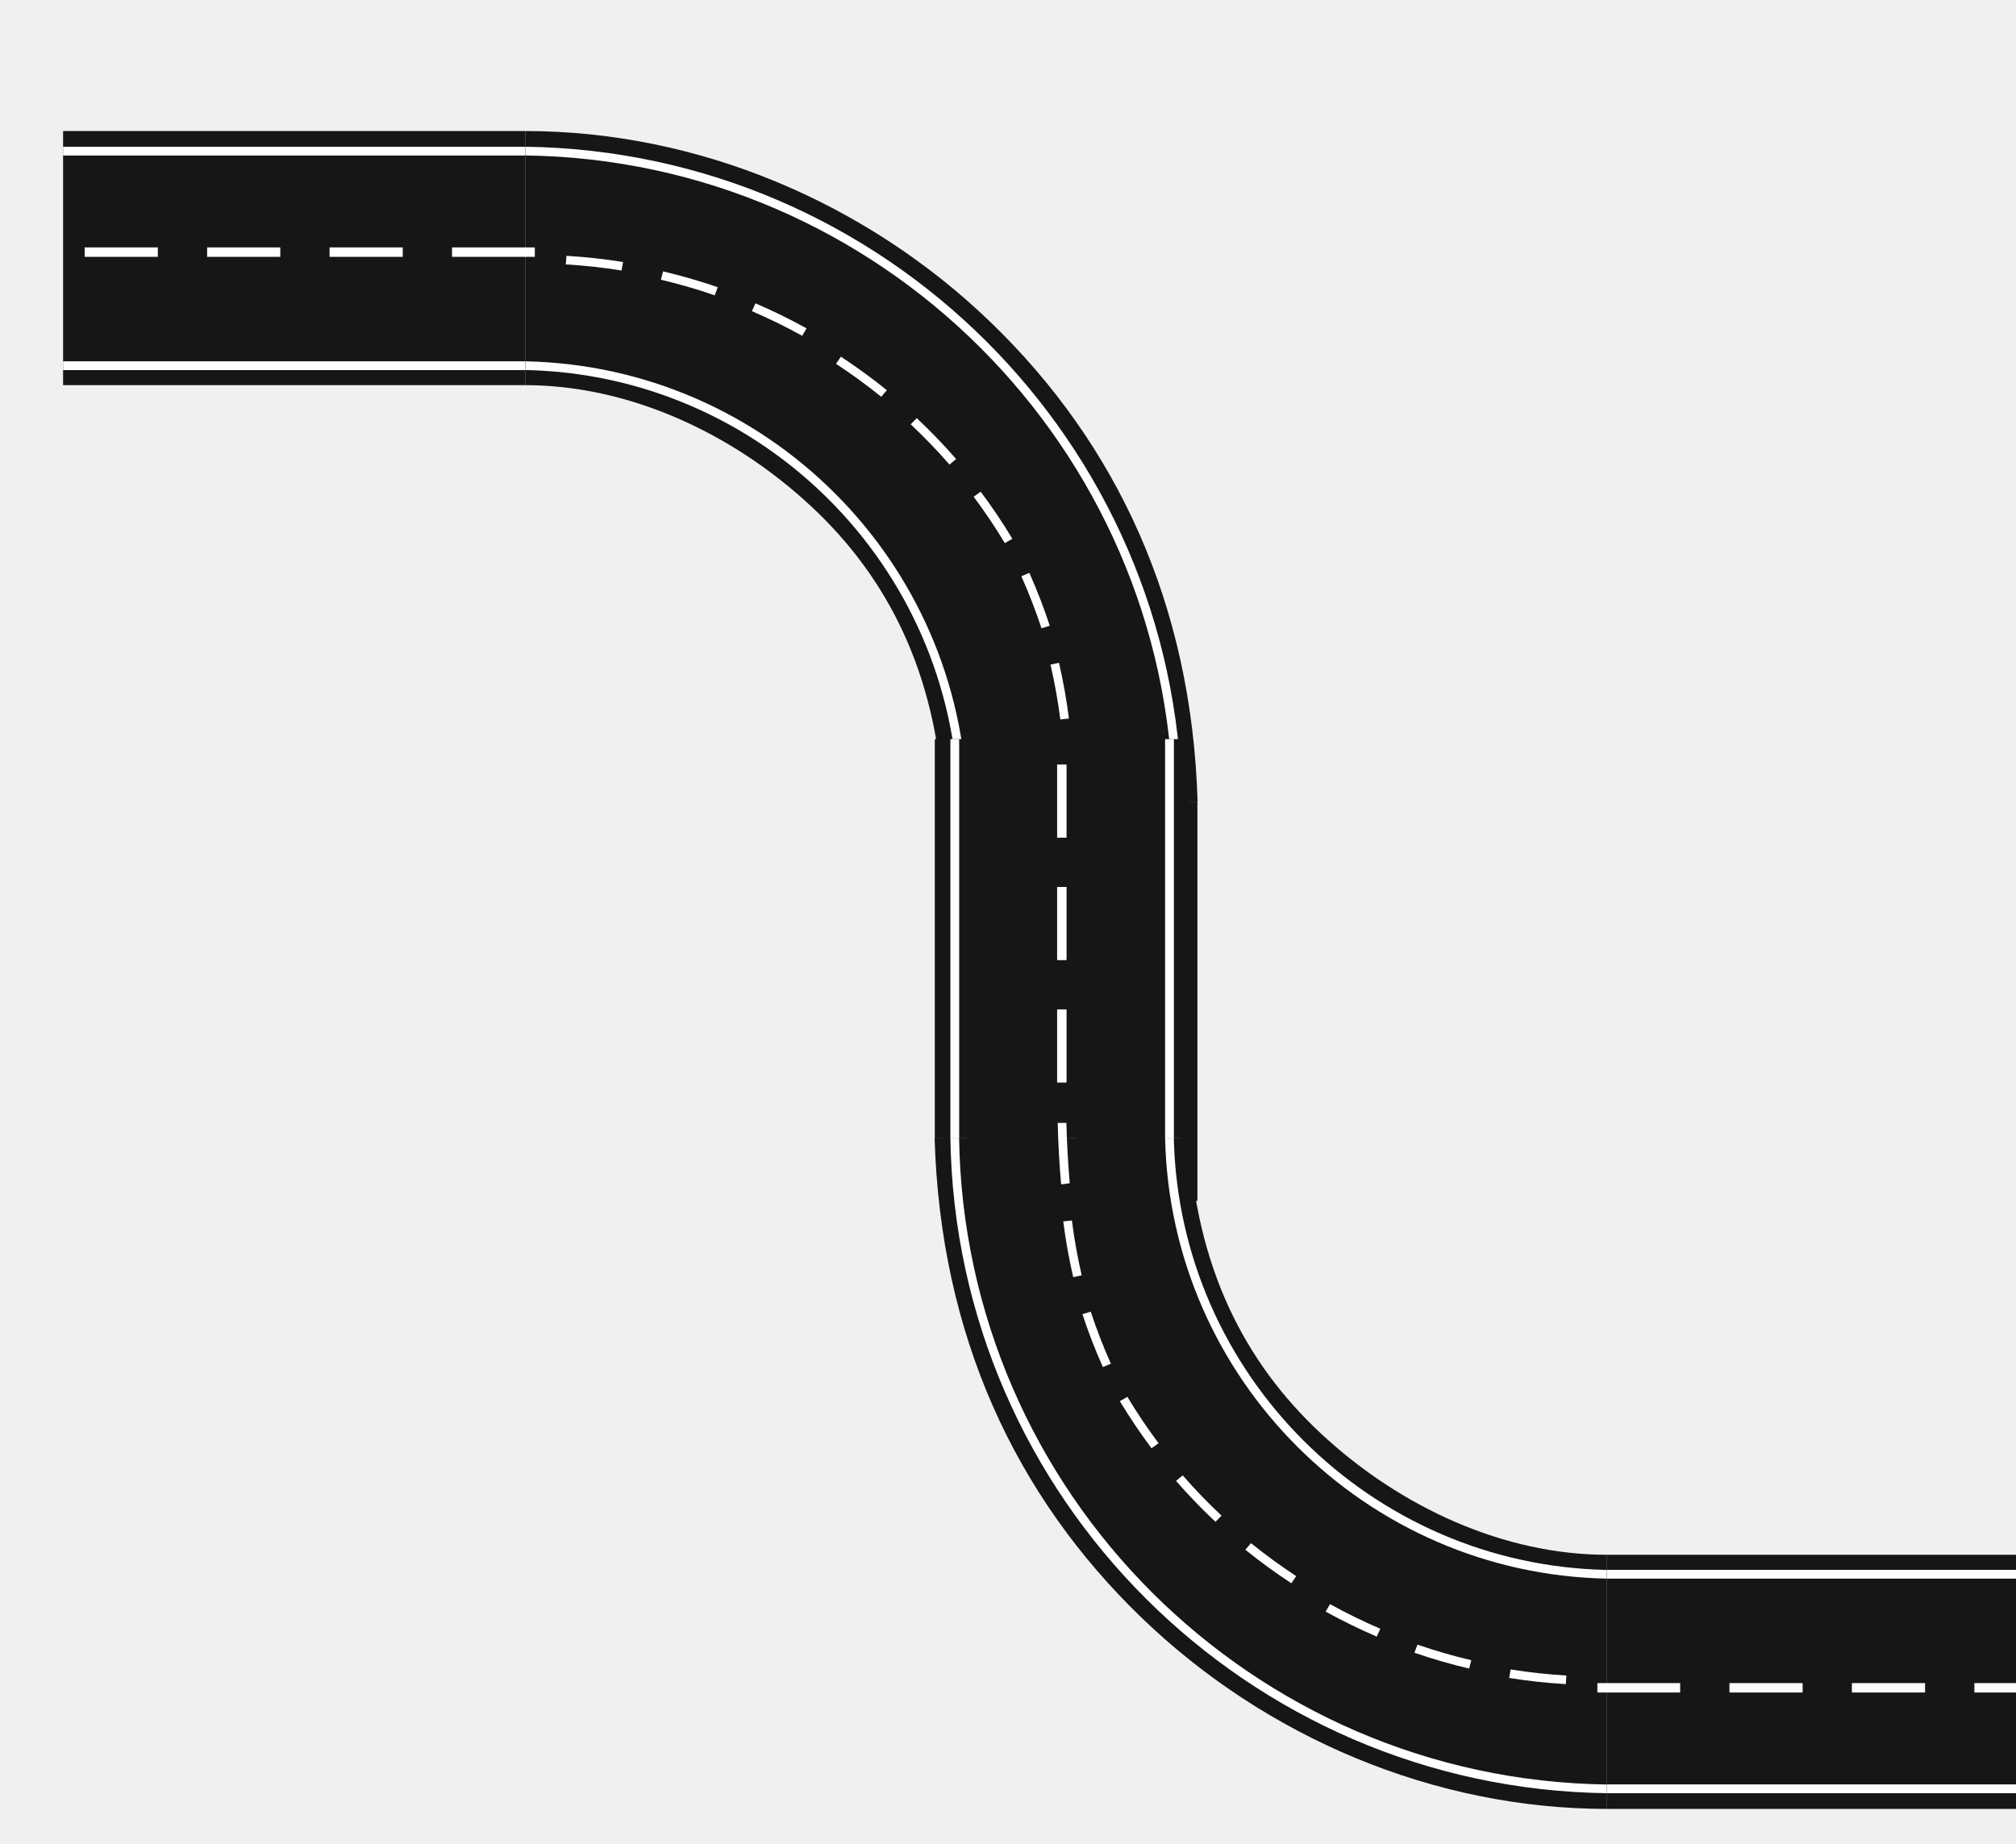
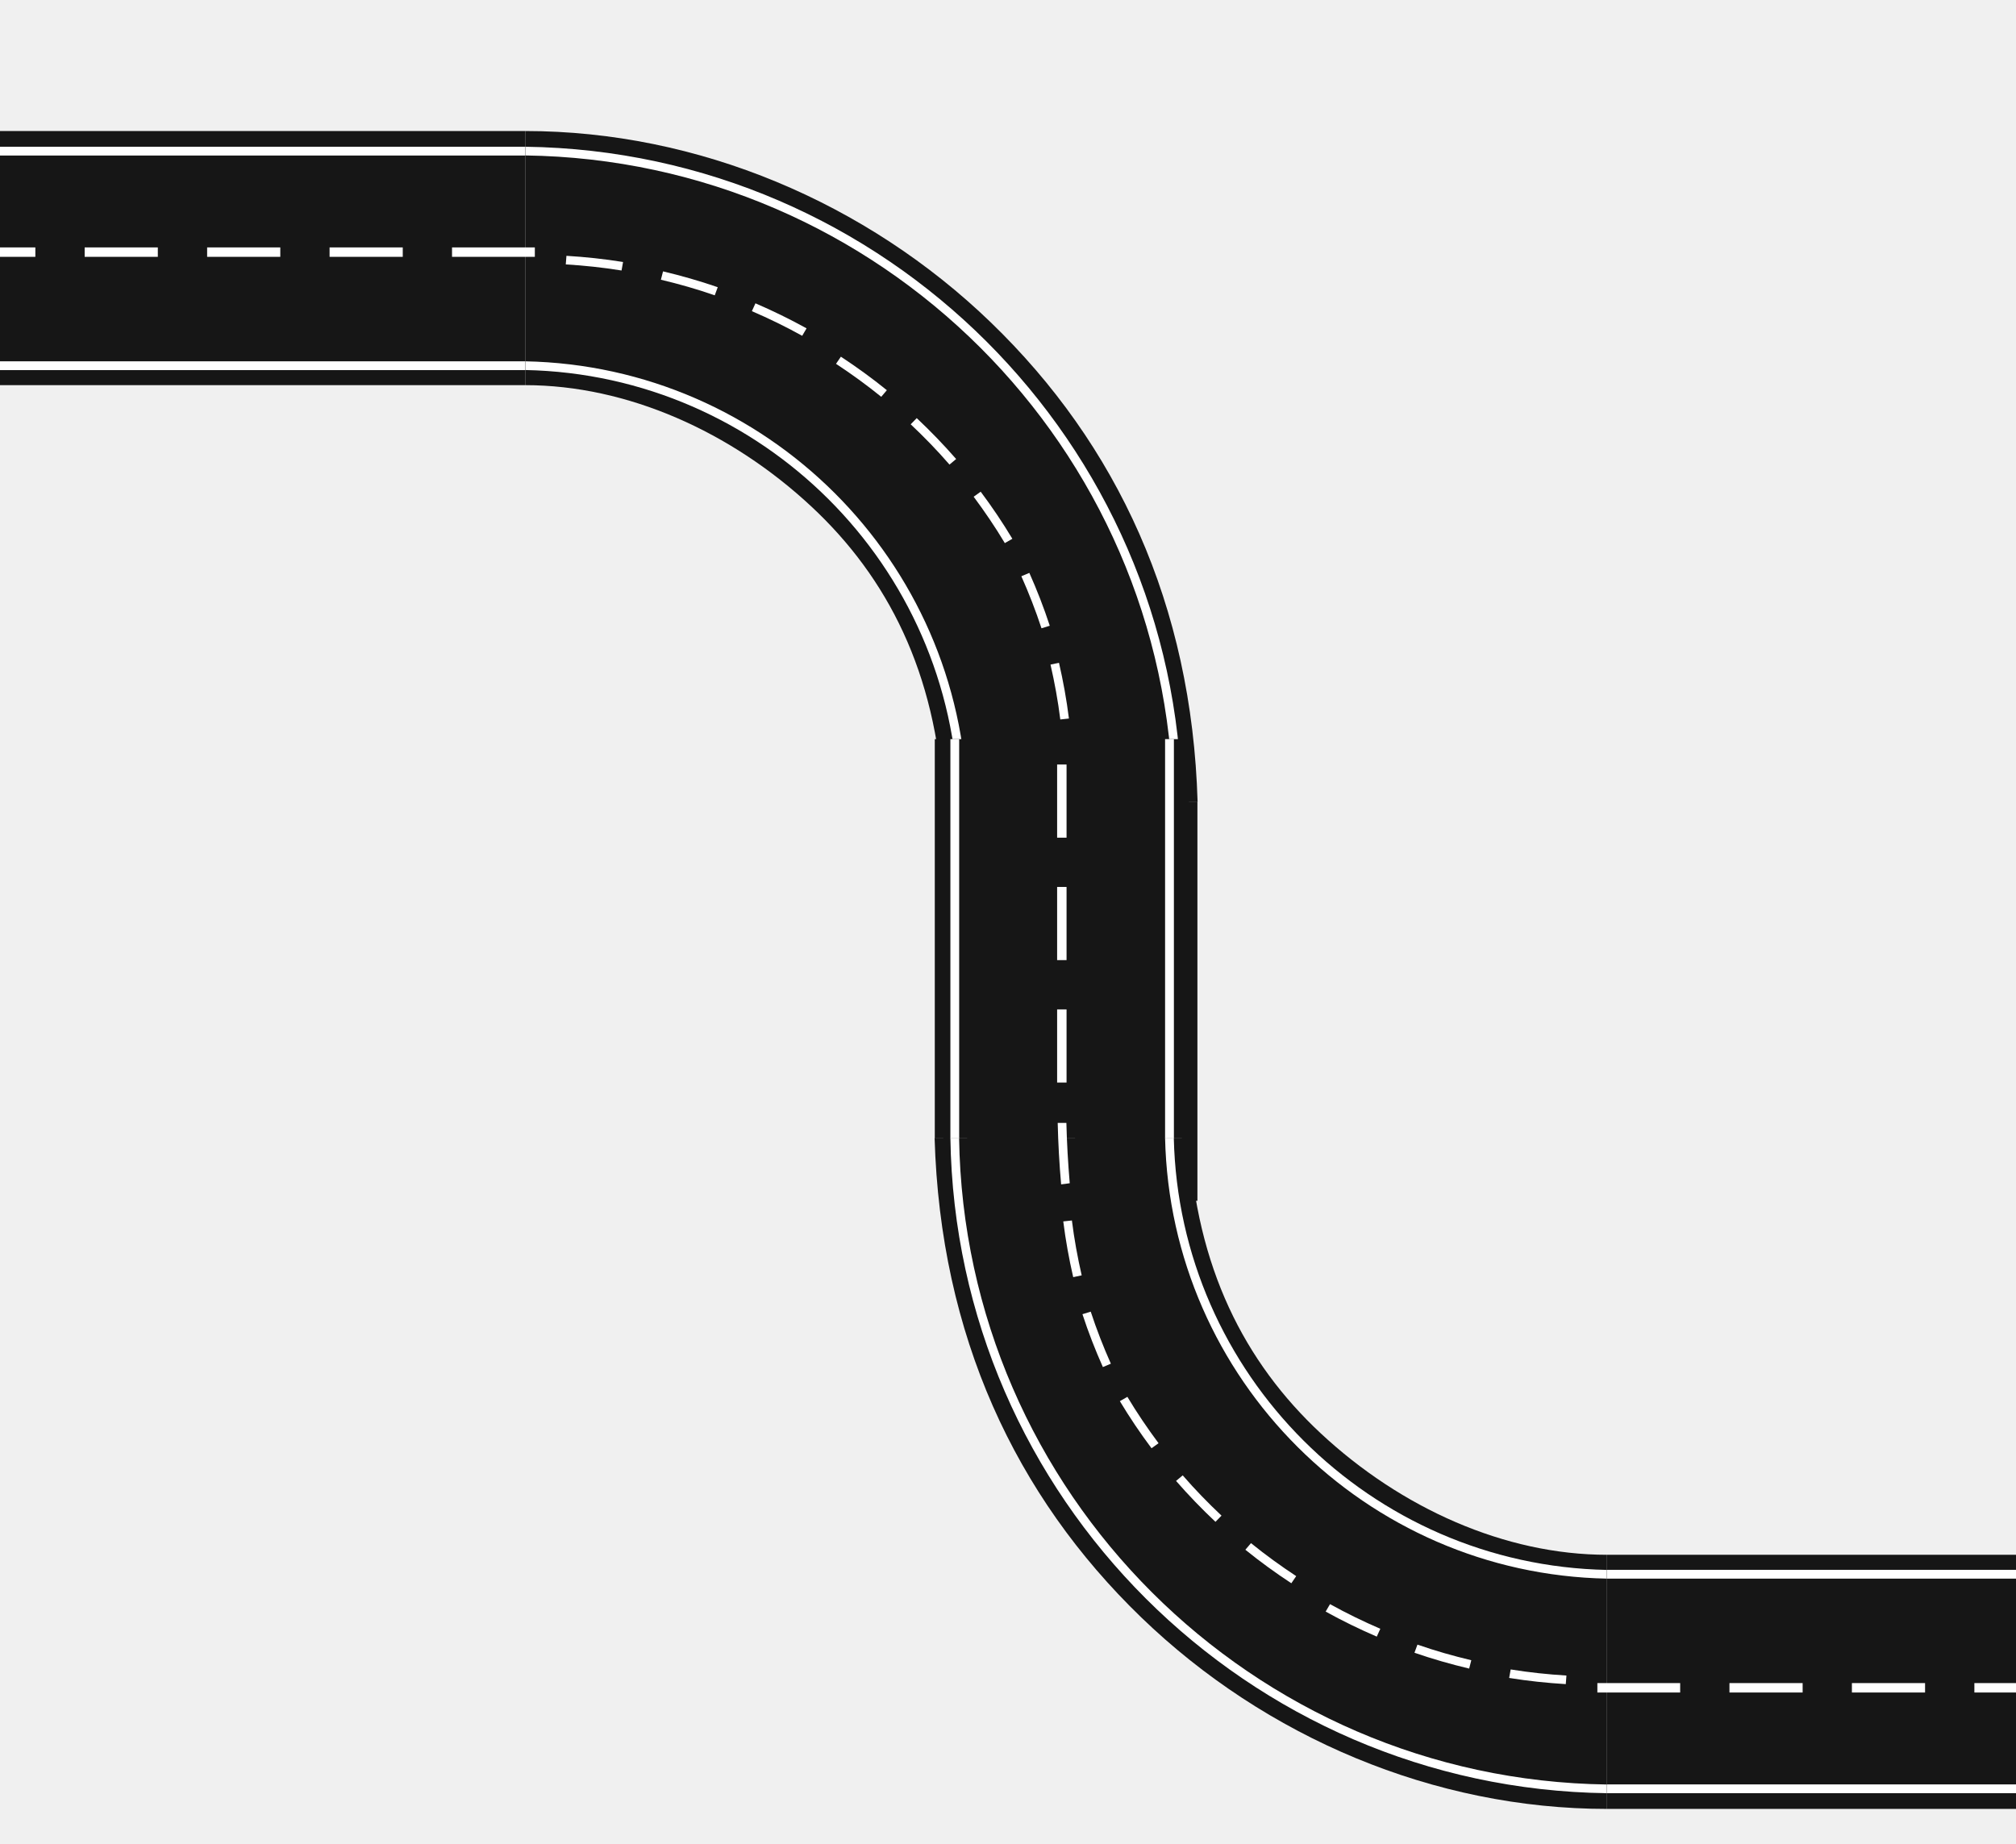
<svg xmlns="http://www.w3.org/2000/svg" xmlns:xlink="http://www.w3.org/1999/xlink" viewBox="0 0 1093.20 1000.00">
  <defs>
    <linearGradient id="linear-gradient" x1="546.6" y1="3362.8" x2="546.6" y2="0" gradientUnits="userSpaceOnUse">
      <stop offset=".65" stop-color="#000" />
      <stop offset=".73" stop-color="#000003" />
      <stop offset=".79" stop-color="#00030d" />
      <stop offset=".85" stop-color="#00081d" />
      <stop offset=".9" stop-color="#000f35" />
      <stop offset=".95" stop-color="#001853" />
      <stop offset="1" stop-color="#002275" />
    </linearGradient>
    <linearGradient id="linear-gradient-2" x1="-5759.23" y1="3138.73" x2="-5759.23" y2="3128.28" gradientTransform="translate(-4281.918 -730.8292) rotate(-136.3107) scale(.6847) skewX(-2.6187)" gradientUnits="userSpaceOnUse">
      <stop offset=".37" stop-color="gray" />
      <stop offset="1" stop-color="#000" />
    </linearGradient>
    <linearGradient id="linear-gradient-3" x1="1941.4" y1="6283.2" x2="1941.4" y2="6293.65" gradientTransform="translate(-3954.518 -1544.949) rotate(-43.6893) scale(.6847) skewX(2.6187)" xlink:href="#linear-gradient-2" />
    <linearGradient id="linear-gradient-4" x1="-5684.28" y1="3063.78" x2="-5684.28" y2="3053.33" gradientTransform="translate(-4281.918 -730.8292) rotate(-136.3107) scale(.6847) skewX(-2.6187)" xlink:href="#linear-gradient-2" />
    <linearGradient id="linear-gradient-5" x1="1866.45" y1="6208.25" x2="1866.45" y2="6218.7" gradientTransform="translate(-3954.518 -1544.948) rotate(-43.6893) scale(.6847) skewX(2.6187)" xlink:href="#linear-gradient-2" />
    <linearGradient id="linear-gradient-6" x1="-15998.46" y1="-1270.35" x2="-15998.46" y2="-1297.43" gradientTransform="translate(3937.028 1327.522) scale(.2407 .6689)" xlink:href="#linear-gradient-2" />
    <linearGradient id="linear-gradient-7" x1="-15998.45" y1="-1390.32" x2="-15998.45" y2="-1417.4" gradientTransform="translate(3937.028 1488.013) scale(.2407 .6689)" xlink:href="#linear-gradient-2" />
    <linearGradient id="linear-gradient-8" x1="230.96" y1="643.24" x2="230.96" y2="372.36" gradientUnits="userSpaceOnUse">
      <stop offset="0" stop-color="#fff" stop-opacity=".4" />
      <stop offset="1" stop-color="#8c8c8c" stop-opacity=".1" />
    </linearGradient>
    <linearGradient id="linear-gradient-9" x1="554.68" x2="554.68" xlink:href="#linear-gradient-8" />
    <linearGradient id="linear-gradient-10" x1="861.08" x2="861.08" xlink:href="#linear-gradient-8" />
    <linearGradient id="linear-gradient-11" x1="-4753.18" y1="-7333.73" x2="-4753.18" y2="-7604.61" gradientTransform="translate(-3895.8 -6944.2) rotate(-180)" xlink:href="#linear-gradient-8" />
    <linearGradient id="linear-gradient-12" x1="-4442.49" y1="-7329" x2="-4442.49" y2="-7599.87" gradientTransform="translate(-3895.8 -6944.2) rotate(-180)" xlink:href="#linear-gradient-8" />
    <linearGradient id="linear-gradient-13" x1="-4136.09" y1="-7329" x2="-4136.09" y2="-7599.87" gradientTransform="translate(-3895.8 -6944.2) rotate(-180)" xlink:href="#linear-gradient-8" />
  </defs>
  <g id="Curve">
    <rect x="511.49" y="434.78" width="137.82" height="216.45" fill="#161616" />
    <g>
      <path d="M649.41,434.93c-3.1-106.92-43.73-194.04-112.09-260.04-67.41-65.09-158.79-103.83-252.52-103.83v137.82c55.32,0,111.62,25.2,155.26,65.9,41.26,38.48,67.58,90.03,71.41,160.15h137.94Z" fill="#161616" />
      <path d="M640.86,434.93c-2.9-194.9-161.07-352.78-356.04-355.35v4.72c192.37,2.57,348.42,158.34,351.32,350.63h4.72Z" fill="#fff" />
      <path d="M524.43,434.93c-2.89-130.72-108.81-236.43-239.62-238.98v4.72c128.2,2.55,232,106.14,234.89,234.26h4.73Z" fill="#fff" />
      <g>
        <path d="M582.67,443.08c-.27-11.23-.89-22.36-1.86-33.31-1.51.18-3.08.36-4.67.62.92,10.77,1.55,21.67,1.82,32.7h4.71Z" fill="#fff" />
        <path d="M579.64,389.68l-4.68.51c-1.26-10.12-3.08-20.03-5.31-29.76,1.58-.37,3.11-.68,4.6-.98,2.27,9.87,4.11,19.96,5.39,30.23Z" fill="#fff" />
        <path d="M569.25,339.36l-4.49,1.38c-3.18-9.69-6.86-19.09-10.92-28.22,1.48-.65,2.92-1.25,4.33-1.83,4.12,9.25,7.86,18.82,11.08,28.67Z" fill="#fff" />
        <path d="M548.96,292.2l-4.08,2.34c-5.25-8.78-10.93-17.12-16.9-25.15,1.3-.96,2.58-1.87,3.81-2.73,6.08,8.11,11.83,16.65,17.17,25.53Z" fill="#fff" />
        <path d="M518.48,248.94l-3.61,3.02c-6.7-7.74-13.75-14.97-21.04-21.85,1.11-1.18,2.21-2.27,3.28-3.35,7.39,6.95,14.55,14.36,21.37,22.18Z" fill="#fff" />
        <path d="M480.9,211.62l-3.04,3.58c-7.95-6.45-16.15-12.38-24.52-17.89.89-1.34,1.78-2.63,2.64-3.87,8.49,5.58,16.84,11.62,24.92,18.17Z" fill="#fff" />
        <path d="M437.37,178.07l-2.37,4.05c-8.95-4.98-18.06-9.39-27.28-13.37.64-1.48,1.3-2.9,1.93-4.25,9.34,4.03,18.62,8.53,27.72,13.58Z" fill="#fff" />
        <path d="M389.2,155.76l-1.62,4.4c-9.69-3.37-19.43-6.14-29.2-8.46.37-1.57.78-3.09,1.16-4.53,9.89,2.35,19.82,5.18,29.67,8.59Z" fill="#fff" />
        <path d="M337.86,142.09l-.82,4.61c-10.12-1.64-20.2-2.69-30.24-3.31.1-1.6.24-3.15.36-4.65,10.15.61,20.43,1.69,30.71,3.35Z" fill="#fff" />
      </g>
    </g>
-     <rect x="34.21" y="71.06" width="250.59" height="137.82" fill="#161616" />
-     <rect x="34.21" y="195.95" width="250.59" height="4.77" fill="#fff" />
-     <rect x="34.21" y="79.58" width="250.59" height="4.77" fill="#fff" />
+     <rect x="-120.00" y="71.06" width="404.80" height="137.82" fill="#161616" />
+     <rect x="-120.00" y="195.95" width="404.80" height="4.77" fill="#fff" />
+     <rect x="-120.00" y="79.58" width="404.80" height="4.77" fill="#fff" />
    <g>
+       <rect x="-20.50" y="134.18" width="39.67" height="5.11" fill="#fff" />
+       <rect x="-86.91" y="134.18" width="39.67" height="5.11" fill="#fff" />
+       <rect x="-153.32" y="134.18" width="39.67" height="5.11" fill="#fff" />
      <rect x="45.91" y="134.18" width="39.67" height="5.11" fill="#fff" />
      <rect x="112.32" y="134.18" width="39.67" height="5.11" fill="#fff" />
      <rect x="178.72" y="134.18" width="39.68" height="5.11" fill="#fff" />
      <rect x="245.12" y="134.18" width="44.9" height="5.11" fill="#fff" />
    </g>
    <rect x="636.09" y="434.78" width="4.76" height="216.45" fill="#fff" />
    <rect x="519.65" y="434.78" width="4.78" height="216.45" fill="#fff" />
    <rect x="577.86" y="597.8" width="5.11" height="39.68" fill="#fff" />
    <rect x="577.86" y="531.39" width="5.11" height="39.68" fill="#fff" />
    <rect x="577.86" y="465" width="5.11" height="39.67" fill="#fff" />
  </g>
  <g id="Curve-2" data-name="Curve">
    <rect x="506.9" y="400.85" width="137.82" height="216.45" fill="#161616" />
    <g>
      <path d="M506.8,617.16c3.1,106.92,43.73,194.04,112.09,260.04,67.41,65.09,158.79,103.83,252.52,103.83v-137.82c-55.32,0-111.62-25.2-155.26-65.9-41.26-38.48-67.58-90.03-71.41-160.15h-137.94Z" fill="#161616" />
      <path d="M515.36,617.16c2.9,194.9,161.07,352.78,356.04,355.35v-4.72c-192.37-2.57-348.42-158.34-351.32-350.63h-4.72Z" fill="#fff" />
      <path d="M631.78,617.16c2.89,130.72,108.81,236.43,239.62,238.98v-4.72c-128.2-2.55-232-106.14-234.89-234.26h-4.73Z" fill="#fff" />
      <g>
        <path d="M573.55,609.01c.27,11.23.89,22.36,1.86,33.31,1.51-.18,3.08-.36,4.67-.62-.92-10.77-1.55-21.67-1.82-32.7h-4.71Z" fill="#fff" />
        <path d="M576.57,662.41l4.68-.51c1.26,10.12,3.08,20.03,5.31,29.76-1.58.37-3.11.68-4.6.98-2.27-9.87-4.11-19.96-5.39-30.23Z" fill="#fff" />
        <path d="M586.97,712.73l4.49-1.38c3.18,9.69,6.86,19.09,10.92,28.22-1.48.65-2.92,1.25-4.33,1.83-4.12-9.25-7.86-18.82-11.08-28.67Z" fill="#fff" />
        <path d="M607.26,759.89l4.08-2.34c5.25,8.78,10.93,17.12,16.9,25.15-1.3.96-2.58,1.87-3.81,2.73-6.08-8.11-11.83-16.65-17.17-25.53Z" fill="#fff" />
        <path d="M637.73,803.15l3.61-3.02c6.7,7.74,13.75,14.97,21.04,21.85-1.11,1.18-2.21,2.27-3.28,3.35-7.39-6.95-14.55-14.36-21.37-22.18Z" fill="#fff" />
        <path d="M675.32,840.47l3.04-3.58c7.95,6.45,16.15,12.38,24.52,17.89-.89,1.34-1.78,2.63-2.64,3.87-8.49-5.58-16.84-11.62-24.92-18.17Z" fill="#fff" />
        <path d="M718.85,874.02l2.37-4.05c8.95,4.98,18.06,9.39,27.28,13.37-.64,1.48-1.3,2.9-1.93,4.25-9.34-4.03-18.62-8.53-27.72-13.58Z" fill="#fff" />
        <path d="M767.01,896.33l1.62-4.4c9.69,3.37,19.43,6.14,29.2,8.46-.37,1.57-.78,3.09-1.16,4.53-9.89-2.35-19.82-5.18-29.67-8.59Z" fill="#fff" />
        <path d="M818.36,910l.82-4.61c10.12,1.64,20.2,2.69,30.24,3.31-.1,1.6-.24,3.15-.36,4.65-10.15-.61-20.43-1.69-30.71-3.35Z" fill="#fff" />
      </g>
    </g>
    <rect x="871.41" y="843.2" width="250.59" height="137.82" fill="#161616" />
    <rect x="871.41" y="851.37" width="250.59" height="4.77" fill="#fff" />
    <rect x="871.41" y="967.74" width="250.59" height="4.77" fill="#fff" />
    <g>
      <rect x="1070.63" y="912.79" width="39.67" height="5.11" fill="#fff" />
      <rect x="1004.22" y="912.79" width="39.67" height="5.11" fill="#fff" />
      <rect x="937.82" y="912.79" width="39.68" height="5.11" fill="#fff" />
      <rect x="866.19" y="912.79" width="44.9" height="5.11" fill="#fff" />
    </g>
    <rect x="515.36" y="400.85" width="4.76" height="216.45" fill="#fff" />
    <rect x="631.78" y="400.85" width="4.78" height="216.45" fill="#fff" />
    <rect x="573.24" y="414.62" width="5.11" height="39.68" fill="#fff" />
    <rect x="573.24" y="481.02" width="5.11" height="39.68" fill="#fff" />
    <rect x="573.24" y="547.43" width="5.11" height="39.67" fill="#fff" />
  </g>
</svg>
